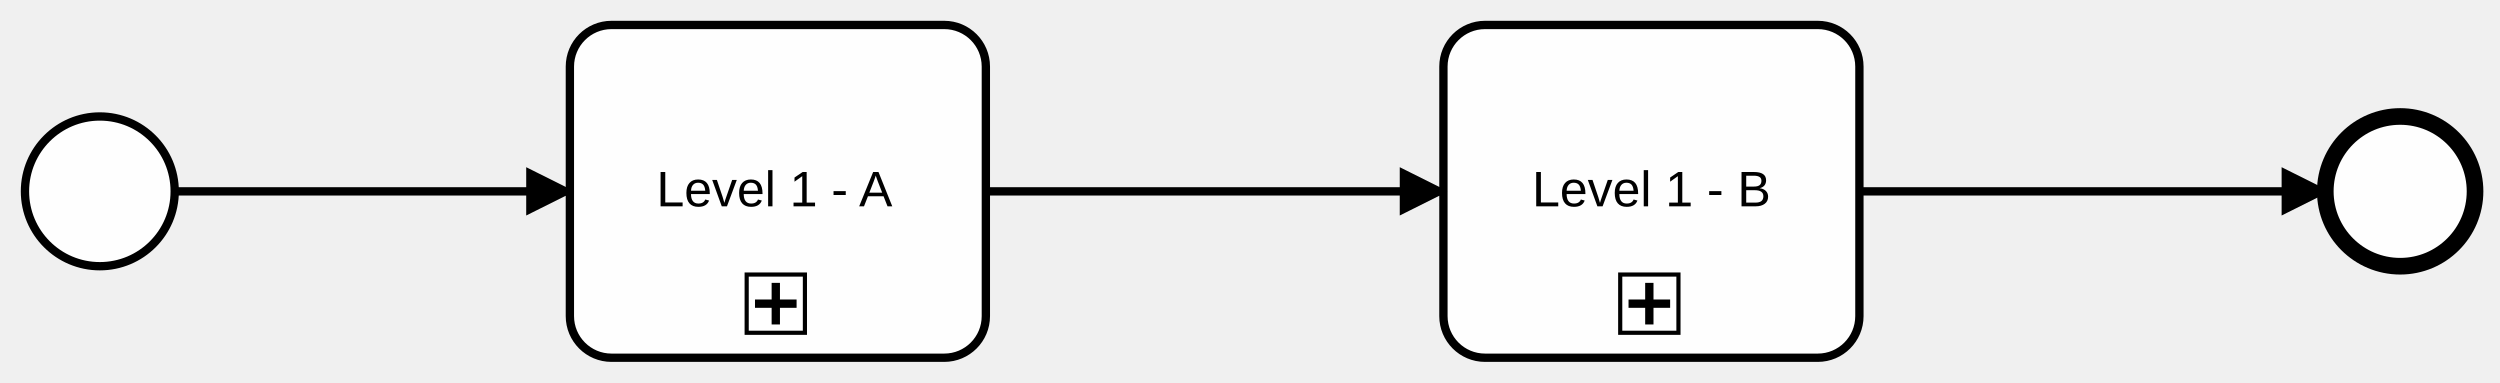
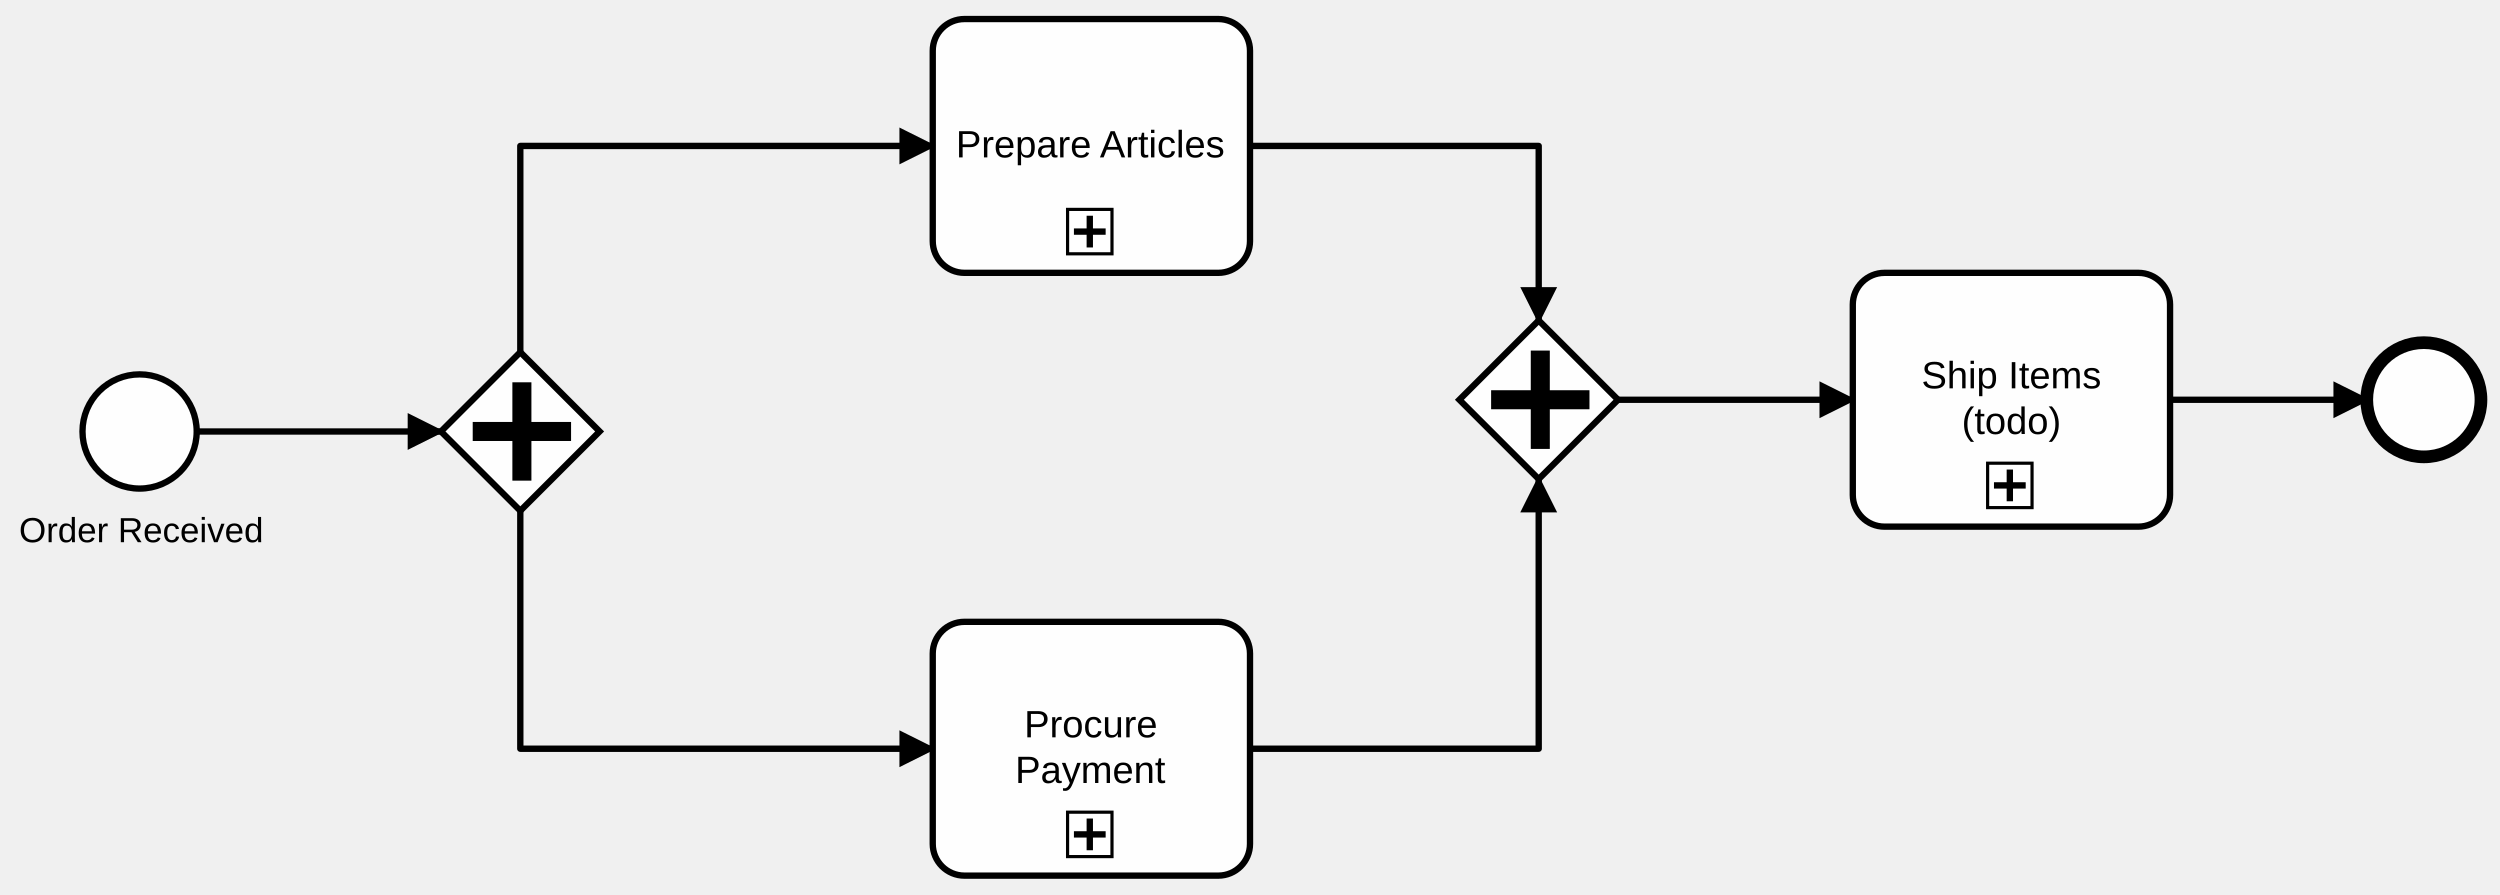
- <svg xmlns="http://www.w3.org/2000/svg" width="601" height="92" viewBox="173 71 601 92" version="1.1">
+ <svg xmlns="http://www.w3.org/2000/svg" width="788" height="282" viewBox="136 74 788 282" version="1.1">
  <defs>
-     <marker id="sequenceflow-end-white-black-6lko5b09iudd9hm30wkth5k73" viewBox="0 0 20 20" refX="11" refY="10" markerWidth="10" markerHeight="10" orient="auto">
+     <marker id="sequenceflow-end-white-black-en3ib41gr7uxaynnfdu0uevh4" viewBox="0 0 20 20" refX="11" refY="10" markerWidth="10" markerHeight="10" orient="auto">
      <path d="M 1 5 L 11 10 L 1 15 Z" style="fill: black; stroke-width: 1px; stroke-linecap: round; stroke-dasharray: 10000, 1; stroke: black;" />
    </marker>
  </defs>
  <g class="djs-group">
-     <g class="djs-element djs-connection" data-element-id="Flow_1nd3hhm" style="display: block;">
+     <g class="djs-element djs-connection" data-element-id="Flow_18z9flt" style="display: block;">
      <g class="djs-visual">
-         <path d="m  215,117L310,117 " style="fill: none; stroke-width: 2px; stroke: black; stroke-linejoin: round; marker-end: url('#sequenceflow-end-white-black-6lko5b09iudd9hm30wkth5k73');" />
+         <path d="m  820,200L882,200 " style="fill: none; stroke-width: 2px; stroke: black; stroke-linejoin: round; marker-end: url('#sequenceflow-end-white-black-en3ib41gr7uxaynnfdu0uevh4');" />
      </g>
-       <polyline points="215,117 310,117 " class="djs-hit djs-hit-stroke" style="fill: none; stroke-opacity: 0; stroke: white; stroke-width: 15px;" />
-       <rect x="209" y="111" width="107" height="12" class="djs-outline" style="fill: none;" />
+       <polyline points="820,200 882,200 " class="djs-hit djs-hit-stroke" style="fill: none; stroke-opacity: 0; stroke: white; stroke-width: 15px;" />
+       <rect x="814" y="194" width="74" height="12" class="djs-outline" style="fill: none;" />
    </g>
  </g>
  <g class="djs-group">
-     <g class="djs-element djs-connection" data-element-id="Flow_11qmu2w" style="display: block;">
+     <g class="djs-element djs-connection" data-element-id="Flow_030be4a" style="display: block;">
      <g class="djs-visual">
-         <path d="m  410,117L520,117 " style="fill: none; stroke-width: 2px; stroke: black; stroke-linejoin: round; marker-end: url('#sequenceflow-end-white-black-6lko5b09iudd9hm30wkth5k73');" />
+         <path d="m  646,200L720,200 " style="fill: none; stroke-width: 2px; stroke: black; stroke-linejoin: round; marker-end: url('#sequenceflow-end-white-black-en3ib41gr7uxaynnfdu0uevh4');" />
      </g>
-       <polyline points="410,117 520,117 " class="djs-hit djs-hit-stroke" style="fill: none; stroke-opacity: 0; stroke: white; stroke-width: 15px;" />
-       <rect x="404" y="111" width="122" height="12" class="djs-outline" style="fill: none;" />
+       <polyline points="646,200 720,200 " class="djs-hit djs-hit-stroke" style="fill: none; stroke-opacity: 0; stroke: white; stroke-width: 15px;" />
+       <rect x="640" y="194" width="86" height="12" class="djs-outline" style="fill: none;" />
+     </g>
+   </g>
+   <g class="djs-group">
+     <g class="djs-element djs-connection" data-element-id="Flow_0ptk187" style="display: block;">
+       <g class="djs-visual">
+         <path d="m  530,120L621,120 L621,175 " style="fill: none; stroke-width: 2px; stroke: black; stroke-linejoin: round; marker-end: url('#sequenceflow-end-white-black-en3ib41gr7uxaynnfdu0uevh4');" />
+       </g>
+       <polyline points="530,120 621,120 621,175 " class="djs-hit djs-hit-stroke" style="fill: none; stroke-opacity: 0; stroke: white; stroke-width: 15px;" />
+       <rect x="524" y="114" width="103" height="67" class="djs-outline" style="fill: none;" />
+     </g>
+   </g>
+   <g class="djs-group">
+     <g class="djs-element djs-connection" data-element-id="Flow_1wkgdsw" style="display: block;">
+       <g class="djs-visual">
+         <path d="m  300,235L300,310 L430,310 " style="fill: none; stroke-width: 2px; stroke: black; stroke-linejoin: round; marker-end: url('#sequenceflow-end-white-black-en3ib41gr7uxaynnfdu0uevh4');" />
+       </g>
+       <polyline points="300,235 300,310 430,310 " class="djs-hit djs-hit-stroke" style="fill: none; stroke-opacity: 0; stroke: white; stroke-width: 15px;" />
+       <rect x="294" y="229" width="142" height="87" class="djs-outline" style="fill: none;" />
+     </g>
+   </g>
+   <g class="djs-group">
+     <g class="djs-element djs-connection" data-element-id="Flow_0g8o19t" style="display: block;">
+       <g class="djs-visual">
+         <path d="m  300,185L300,120 L430,120 " style="fill: none; stroke-width: 2px; stroke: black; stroke-linejoin: round; marker-end: url('#sequenceflow-end-white-black-en3ib41gr7uxaynnfdu0uevh4');" />
+       </g>
+       <polyline points="300,185 300,120 430,120 " class="djs-hit djs-hit-stroke" style="fill: none; stroke-opacity: 0; stroke: white; stroke-width: 15px;" />
+       <rect x="294" y="114" width="142" height="77" class="djs-outline" style="fill: none;" />
+     </g>
+   </g>
+   <g class="djs-group">
+     <g class="djs-element djs-connection" data-element-id="Flow_06rbgiv" style="display: block;">
+       <g class="djs-visual">
+         <path d="m  198,210L275,210 " style="fill: none; stroke-width: 2px; stroke: black; stroke-linejoin: round; marker-end: url('#sequenceflow-end-white-black-en3ib41gr7uxaynnfdu0uevh4');" />
+       </g>
+       <polyline points="198,210 275,210 " class="djs-hit djs-hit-stroke" style="fill: none; stroke-opacity: 0; stroke: white; stroke-width: 15px;" />
+       <rect x="192" y="204" width="89" height="12" class="djs-outline" style="fill: none;" />
    </g>
  </g>
  <g class="djs-group">
    <g class="djs-element djs-connection" data-element-id="Flow_03skxmx" style="display: block;">
      <g class="djs-visual">
-         <path d="m  620,117L732,117 " style="fill: none; stroke-width: 2px; stroke: black; stroke-linejoin: round; marker-end: url('#sequenceflow-end-white-black-6lko5b09iudd9hm30wkth5k73');" />
+         <path d="m  530,310L621,310 L621,225 " style="fill: none; stroke-width: 2px; stroke: black; stroke-linejoin: round; marker-end: url('#sequenceflow-end-white-black-en3ib41gr7uxaynnfdu0uevh4');" />
      </g>
-       <polyline points="620,117 732,117 " class="djs-hit djs-hit-stroke" style="fill: none; stroke-opacity: 0; stroke: white; stroke-width: 15px;" />
-       <rect x="614" y="111" width="124" height="12" class="djs-outline" style="fill: none;" />
+       <polyline points="530,310 621,310 621,225 " class="djs-hit djs-hit-stroke" style="fill: none; stroke-opacity: 0; stroke: white; stroke-width: 15px;" />
+       <rect x="524" y="219" width="103" height="97" class="djs-outline" style="fill: none;" />
    </g>
  </g>
  <g class="djs-group">
-     <g class="djs-element djs-shape" data-element-id="StartEvent_1" style="display: block;" transform="matrix(1 0 0 1 179 99)">
+     <g class="djs-element djs-shape" data-element-id="StartEvent_1" style="display: block;" transform="matrix(1 0 0 1 162 192)">
      <g class="djs-visual">
        <circle cx="18" cy="18" r="18" style="stroke: black; stroke-width: 2px; fill: white; fill-opacity: 0.95;" />
      </g>
      <rect class="djs-hit djs-hit-all" x="0" y="0" width="36" height="36" style="fill: none; stroke-opacity: 0; stroke: white; stroke-width: 15px;" />
      <rect x="-6" y="-6" width="48" height="48" class="djs-outline" style="fill: none;" />
    </g>
  </g>
  <g class="djs-group">
-     <g class="djs-element djs-shape" data-element-id="Event_14ujloj" style="display: block;" transform="matrix(1 0 0 1 732 99)">
+     <g class="djs-element djs-shape" data-element-id="StartEvent_1_label" style="display: block;" transform="matrix(1 0 0 1 142 235)">
      <g class="djs-visual">
-         <circle cx="18" cy="18" r="18" style="stroke: black; stroke-width: 4px; fill: white; fill-opacity: 0.95;" />
+         <text lineHeight="1.2" class="djs-label" style="font-family: Arial, sans-serif; font-size: 11px; font-weight: normal; fill: black;">
+           <tspan x="0" y="9.9">Order Received</tspan>
+         </text>
      </g>
-       <rect class="djs-hit djs-hit-all" x="0" y="0" width="36" height="36" style="fill: none; stroke-opacity: 0; stroke: white; stroke-width: 15px;" />
-       <rect x="-6" y="-6" width="48" height="48" class="djs-outline" style="fill: none;" />
+       <rect class="djs-hit djs-hit-all" x="0" y="0" width="77" height="14" style="fill: none; stroke-opacity: 0; stroke: white; stroke-width: 15px;" />
+       <rect x="-6" y="-6" width="89" height="26" class="djs-outline" style="fill: none;" />
    </g>
  </g>
  <g class="djs-group">
-     <g class="djs-element djs-shape" data-element-id="existingEmbeddedProcess" style="display: block;" transform="matrix(1 0 0 1 310 77)">
+     <g class="djs-element djs-shape" data-element-id="existingEmbeddedProcess" style="display: block;" transform="matrix(1 0 0 1 430 80)">
      <g class="djs-visual">
        <rect x="0" y="0" width="100" height="80" rx="10" ry="10" style="stroke: black; stroke-width: 2px; fill: white; fill-opacity: 0.95;" />
        <text lineHeight="1.2" class="djs-label" style="font-family: Arial, sans-serif; font-size: 12px; font-weight: normal; fill: black;">
-           <tspan x="20.82" y="43.6">Level 1 - A</tspan>
+           <tspan x="7.312" y="43.6">Prepare Articles</tspan>
        </text>
        <rect x="0" y="0" width="14" height="14" rx="0" ry="0" style="stroke: black; stroke-width: 1px; fill: white;" transform="matrix(1 0 0 1 42.5 60)" />
        <path d="m42.5,60 m 7,2 l 0,10 m -5,-5 l 10,0" data-marker="sub-process" style="fill: white; stroke-width: 2px; stroke: black;" />
      </g>
      <rect x="-6" y="-6" width="112" height="92" class="djs-outline" style="fill: none;" />
      <rect class="djs-hit djs-hit-all" x="0" y="0" width="100" height="80" style="fill: none; stroke-opacity: 0; stroke: white; stroke-width: 15px;" />
    </g>
  </g>
  <g class="djs-group">
-     <g class="djs-element djs-shape" data-element-id="missingProcess" style="display: block;" transform="matrix(1 0 0 1 520 77)">
+     <g class="djs-element djs-shape" data-element-id="Event_14ujloj" style="display: block;" transform="matrix(1 0 0 1 882 182)">
+       <g class="djs-visual">
+         <circle cx="18" cy="18" r="18" style="stroke: black; stroke-width: 4px; fill: white; fill-opacity: 0.95;" />
+       </g>
+       <rect class="djs-hit djs-hit-all" x="0" y="0" width="36" height="36" style="fill: none; stroke-opacity: 0; stroke: white; stroke-width: 15px;" />
+       <rect x="-6" y="-6" width="48" height="48" class="djs-outline" style="fill: none;" />
+     </g>
+   </g>
+   <g class="djs-group">
+     <g class="djs-element djs-shape" data-element-id="procurePayment" style="display: block;" transform="matrix(1 0 0 1 430 270)">
      <g class="djs-visual">
        <rect x="0" y="0" width="100" height="80" rx="10" ry="10" style="stroke: black; stroke-width: 2px; fill: white; fill-opacity: 0.95;" />
        <text lineHeight="1.2" class="djs-label" style="font-family: Arial, sans-serif; font-size: 12px; font-weight: normal; fill: black;">
-           <tspan x="21.32" y="43.6">Level 1 - B</tspan>
+           <tspan x="28.828" y="36.4">Procure </tspan>
+           <tspan x="25.984" y="50.8">Payment</tspan>
        </text>
        <rect x="0" y="0" width="14" height="14" rx="0" ry="0" style="stroke: black; stroke-width: 1px; fill: white;" transform="matrix(1 0 0 1 42.5 60)" />
        <path d="m42.5,60 m 7,2 l 0,10 m -5,-5 l 10,0" data-marker="sub-process" style="fill: white; stroke-width: 2px; stroke: black;" />
      </g>
      <rect x="-6" y="-6" width="112" height="92" class="djs-outline" style="fill: none;" />
      <rect class="djs-hit djs-hit-all" x="0" y="0" width="100" height="80" style="fill: none; stroke-opacity: 0; stroke: white; stroke-width: 15px;" />
    </g>
  </g>
+   <g class="djs-group">
+     <g class="djs-element djs-shape" data-element-id="Gateway_0p747t0" style="display: block;" transform="matrix(1 0 0 1 275 185)">
+       <g class="djs-visual">
+         <polygon points="25,0 50,25 25,50 0,25" style="stroke: black; stroke-width: 2px; fill: white; fill-opacity: 0.95;" />
+         <path d="m 23,10 0,12.5 -12.5,0 0,5 12.5,0 0,12.5 5,0 0,-12.5 12.5,0 0,-5 -12.5,0 0,-12.5 -5,0 z" style="fill: black; stroke-width: 1px; stroke: black;" />
+       </g>
+       <rect class="djs-hit djs-hit-all" x="0" y="0" width="50" height="50" style="fill: none; stroke-opacity: 0; stroke: white; stroke-width: 15px;" />
+       <rect x="-6" y="-6" width="62" height="62" class="djs-outline" style="fill: none;" />
+     </g>
+   </g>
+   <g class="djs-group">
+     <g class="djs-element djs-shape" data-element-id="Gateway_032gabj" style="display: block;" transform="matrix(1 0 0 1 596 175)">
+       <g class="djs-visual">
+         <polygon points="25,0 50,25 25,50 0,25" style="stroke: black; stroke-width: 2px; fill: white; fill-opacity: 0.95;" />
+         <path d="m 23,10 0,12.5 -12.5,0 0,5 12.5,0 0,12.5 5,0 0,-12.5 12.5,0 0,-5 -12.5,0 0,-12.5 -5,0 z" style="fill: black; stroke-width: 1px; stroke: black;" />
+       </g>
+       <rect class="djs-hit djs-hit-all" x="0" y="0" width="50" height="50" style="fill: none; stroke-opacity: 0; stroke: white; stroke-width: 15px;" />
+       <rect x="-6" y="-6" width="62" height="62" class="djs-outline" style="fill: none;" />
+     </g>
+   </g>
+   <g class="djs-group">
+     <g class="djs-element djs-shape" data-element-id="Activity_1b7wgec" style="display: block;" transform="matrix(1 0 0 1 720 160)">
+       <g class="djs-visual">
+         <rect x="0" y="0" width="100" height="80" rx="10" ry="10" style="stroke: black; stroke-width: 2px; fill: white; fill-opacity: 0.95;" />
+         <text lineHeight="1.2" class="djs-label" style="font-family: Arial, sans-serif; font-size: 12px; font-weight: normal; fill: black;">
+           <tspan x="21.648" y="36.4">Ship Items </tspan>
+           <tspan x="34.32" y="50.8">(todo)</tspan>
+         </text>
+         <rect x="0" y="0" width="14" height="14" rx="0" ry="0" style="stroke: black; stroke-width: 1px; fill: white;" transform="matrix(1 0 0 1 42.5 60)" />
+         <path d="m42.5,60 m 7,2 l 0,10 m -5,-5 l 10,0" data-marker="sub-process" style="fill: white; stroke-width: 2px; stroke: black;" />
+       </g>
+       <rect class="djs-hit djs-hit-all" x="0" y="0" width="100" height="80" style="fill: none; stroke-opacity: 0; stroke: white; stroke-width: 15px;" />
+       <rect x="-6" y="-6" width="112" height="92" class="djs-outline" style="fill: none;" />
+     </g>
+   </g>
</svg>
